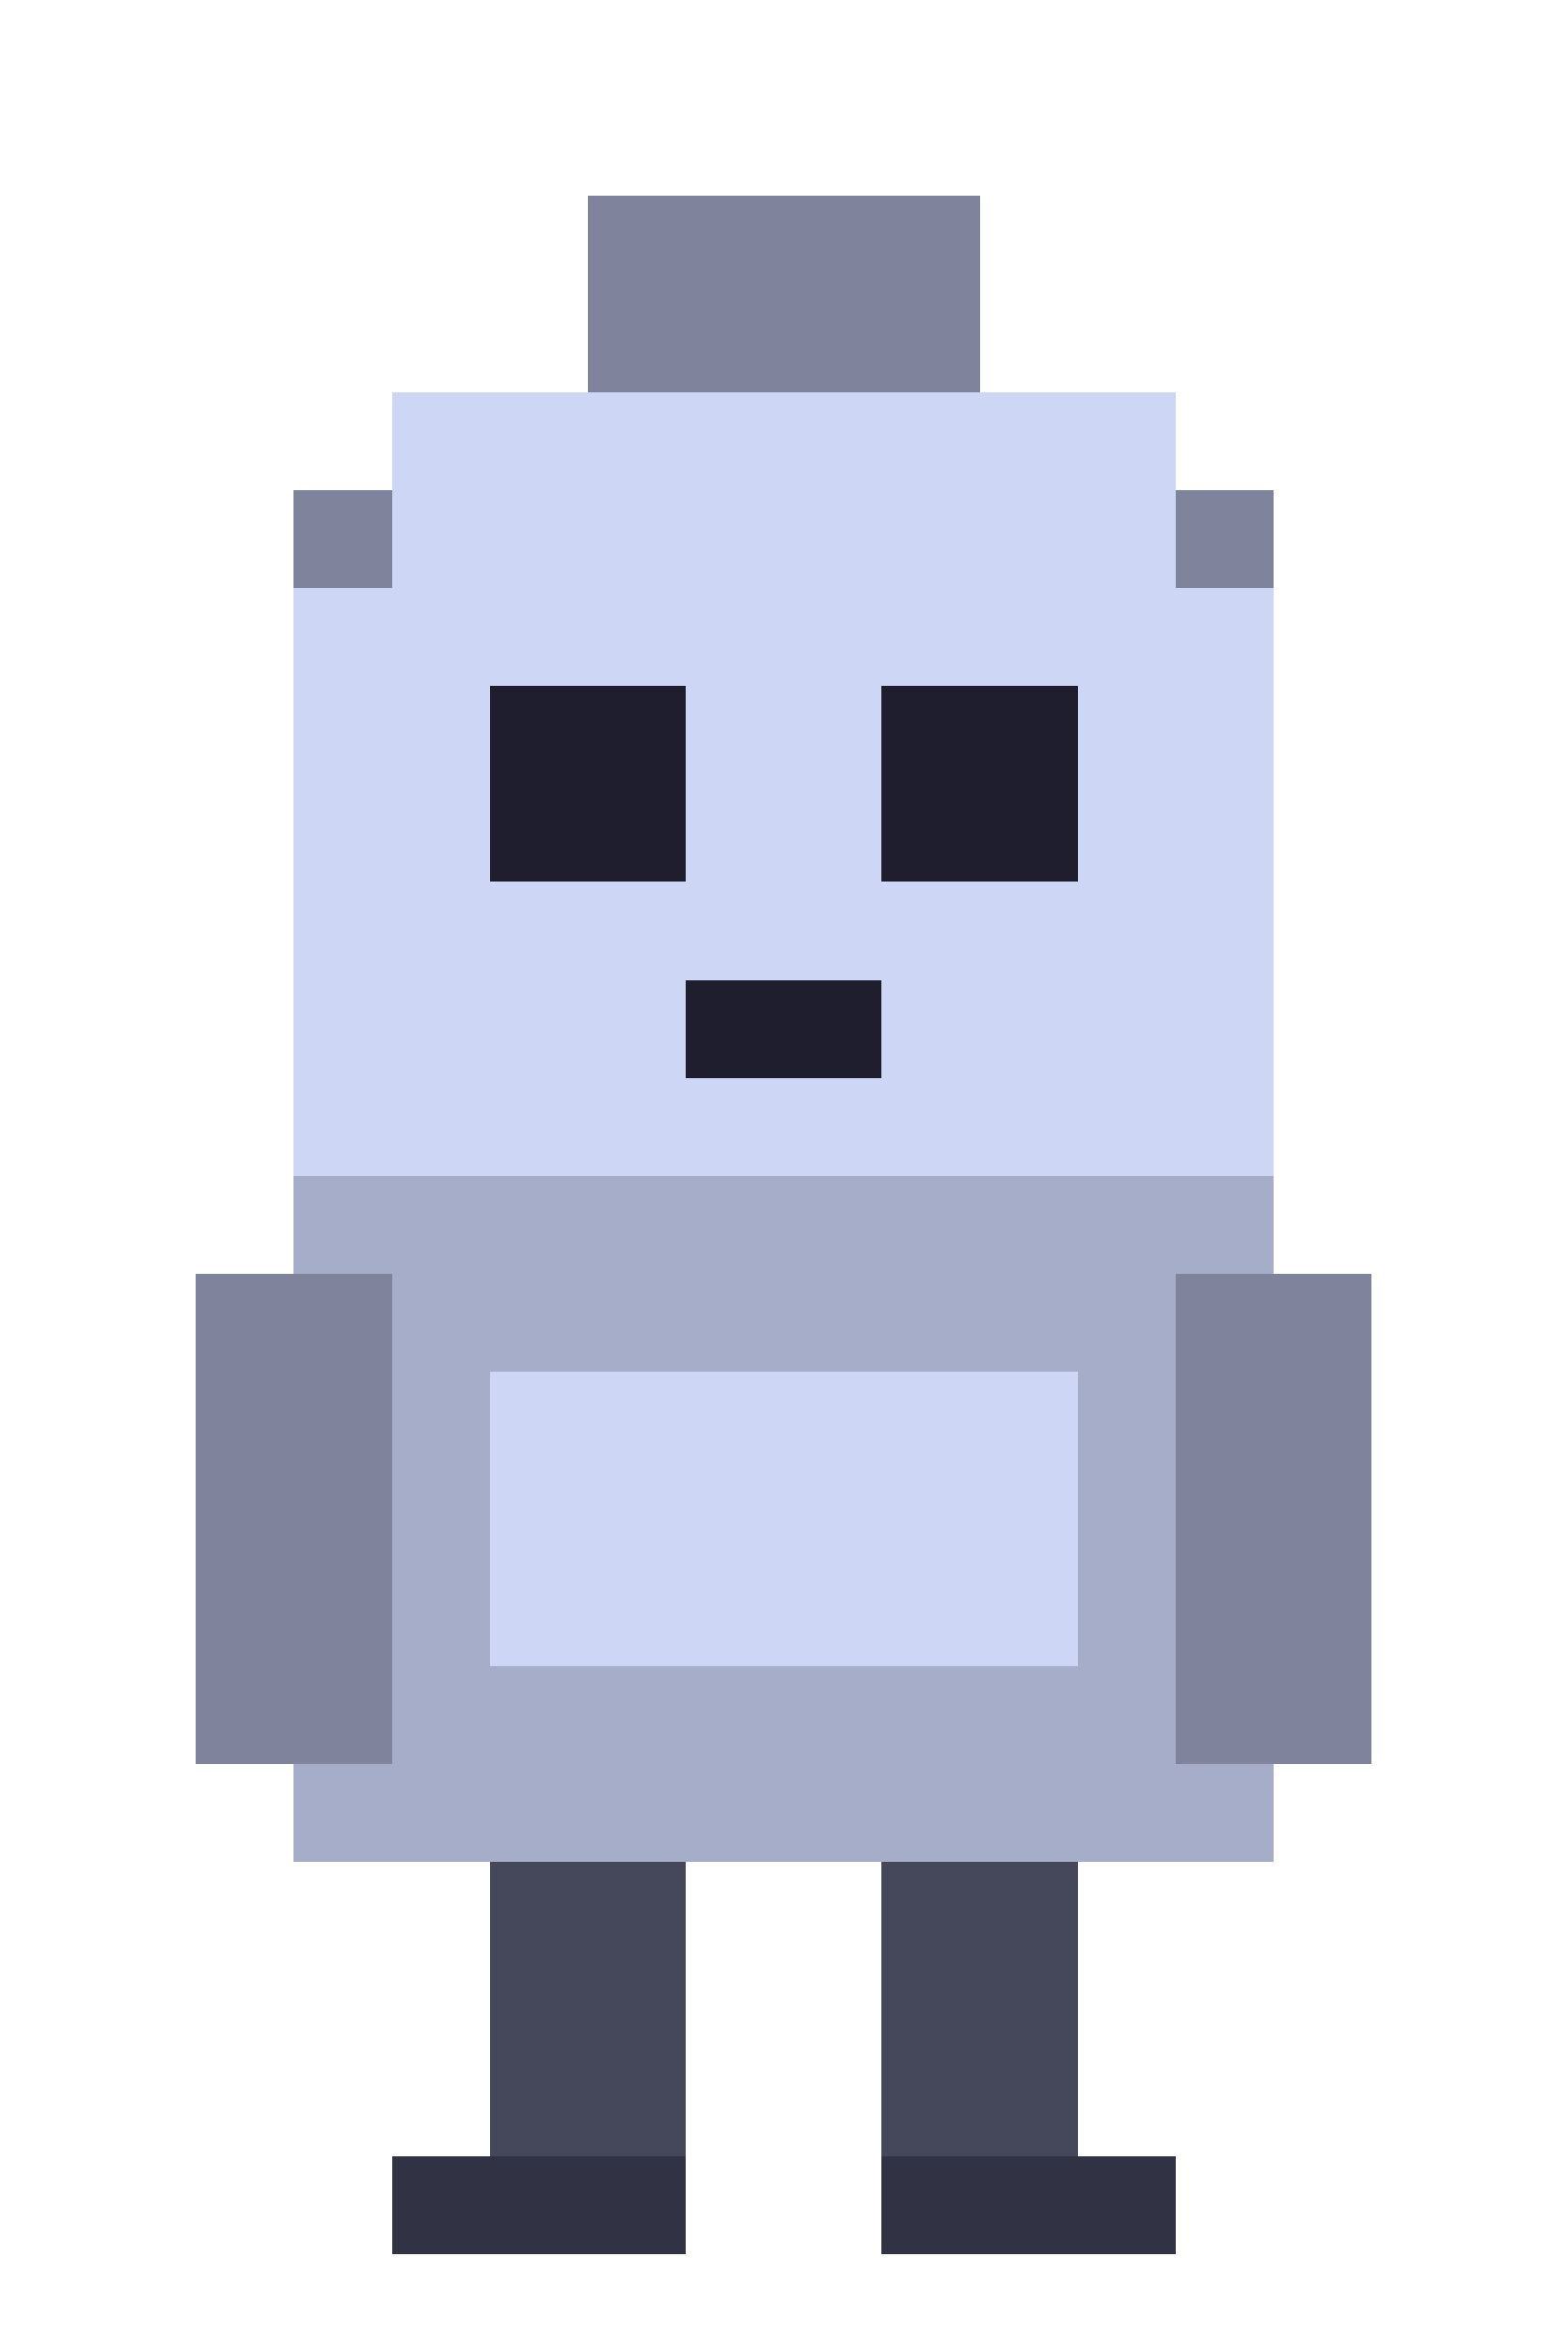
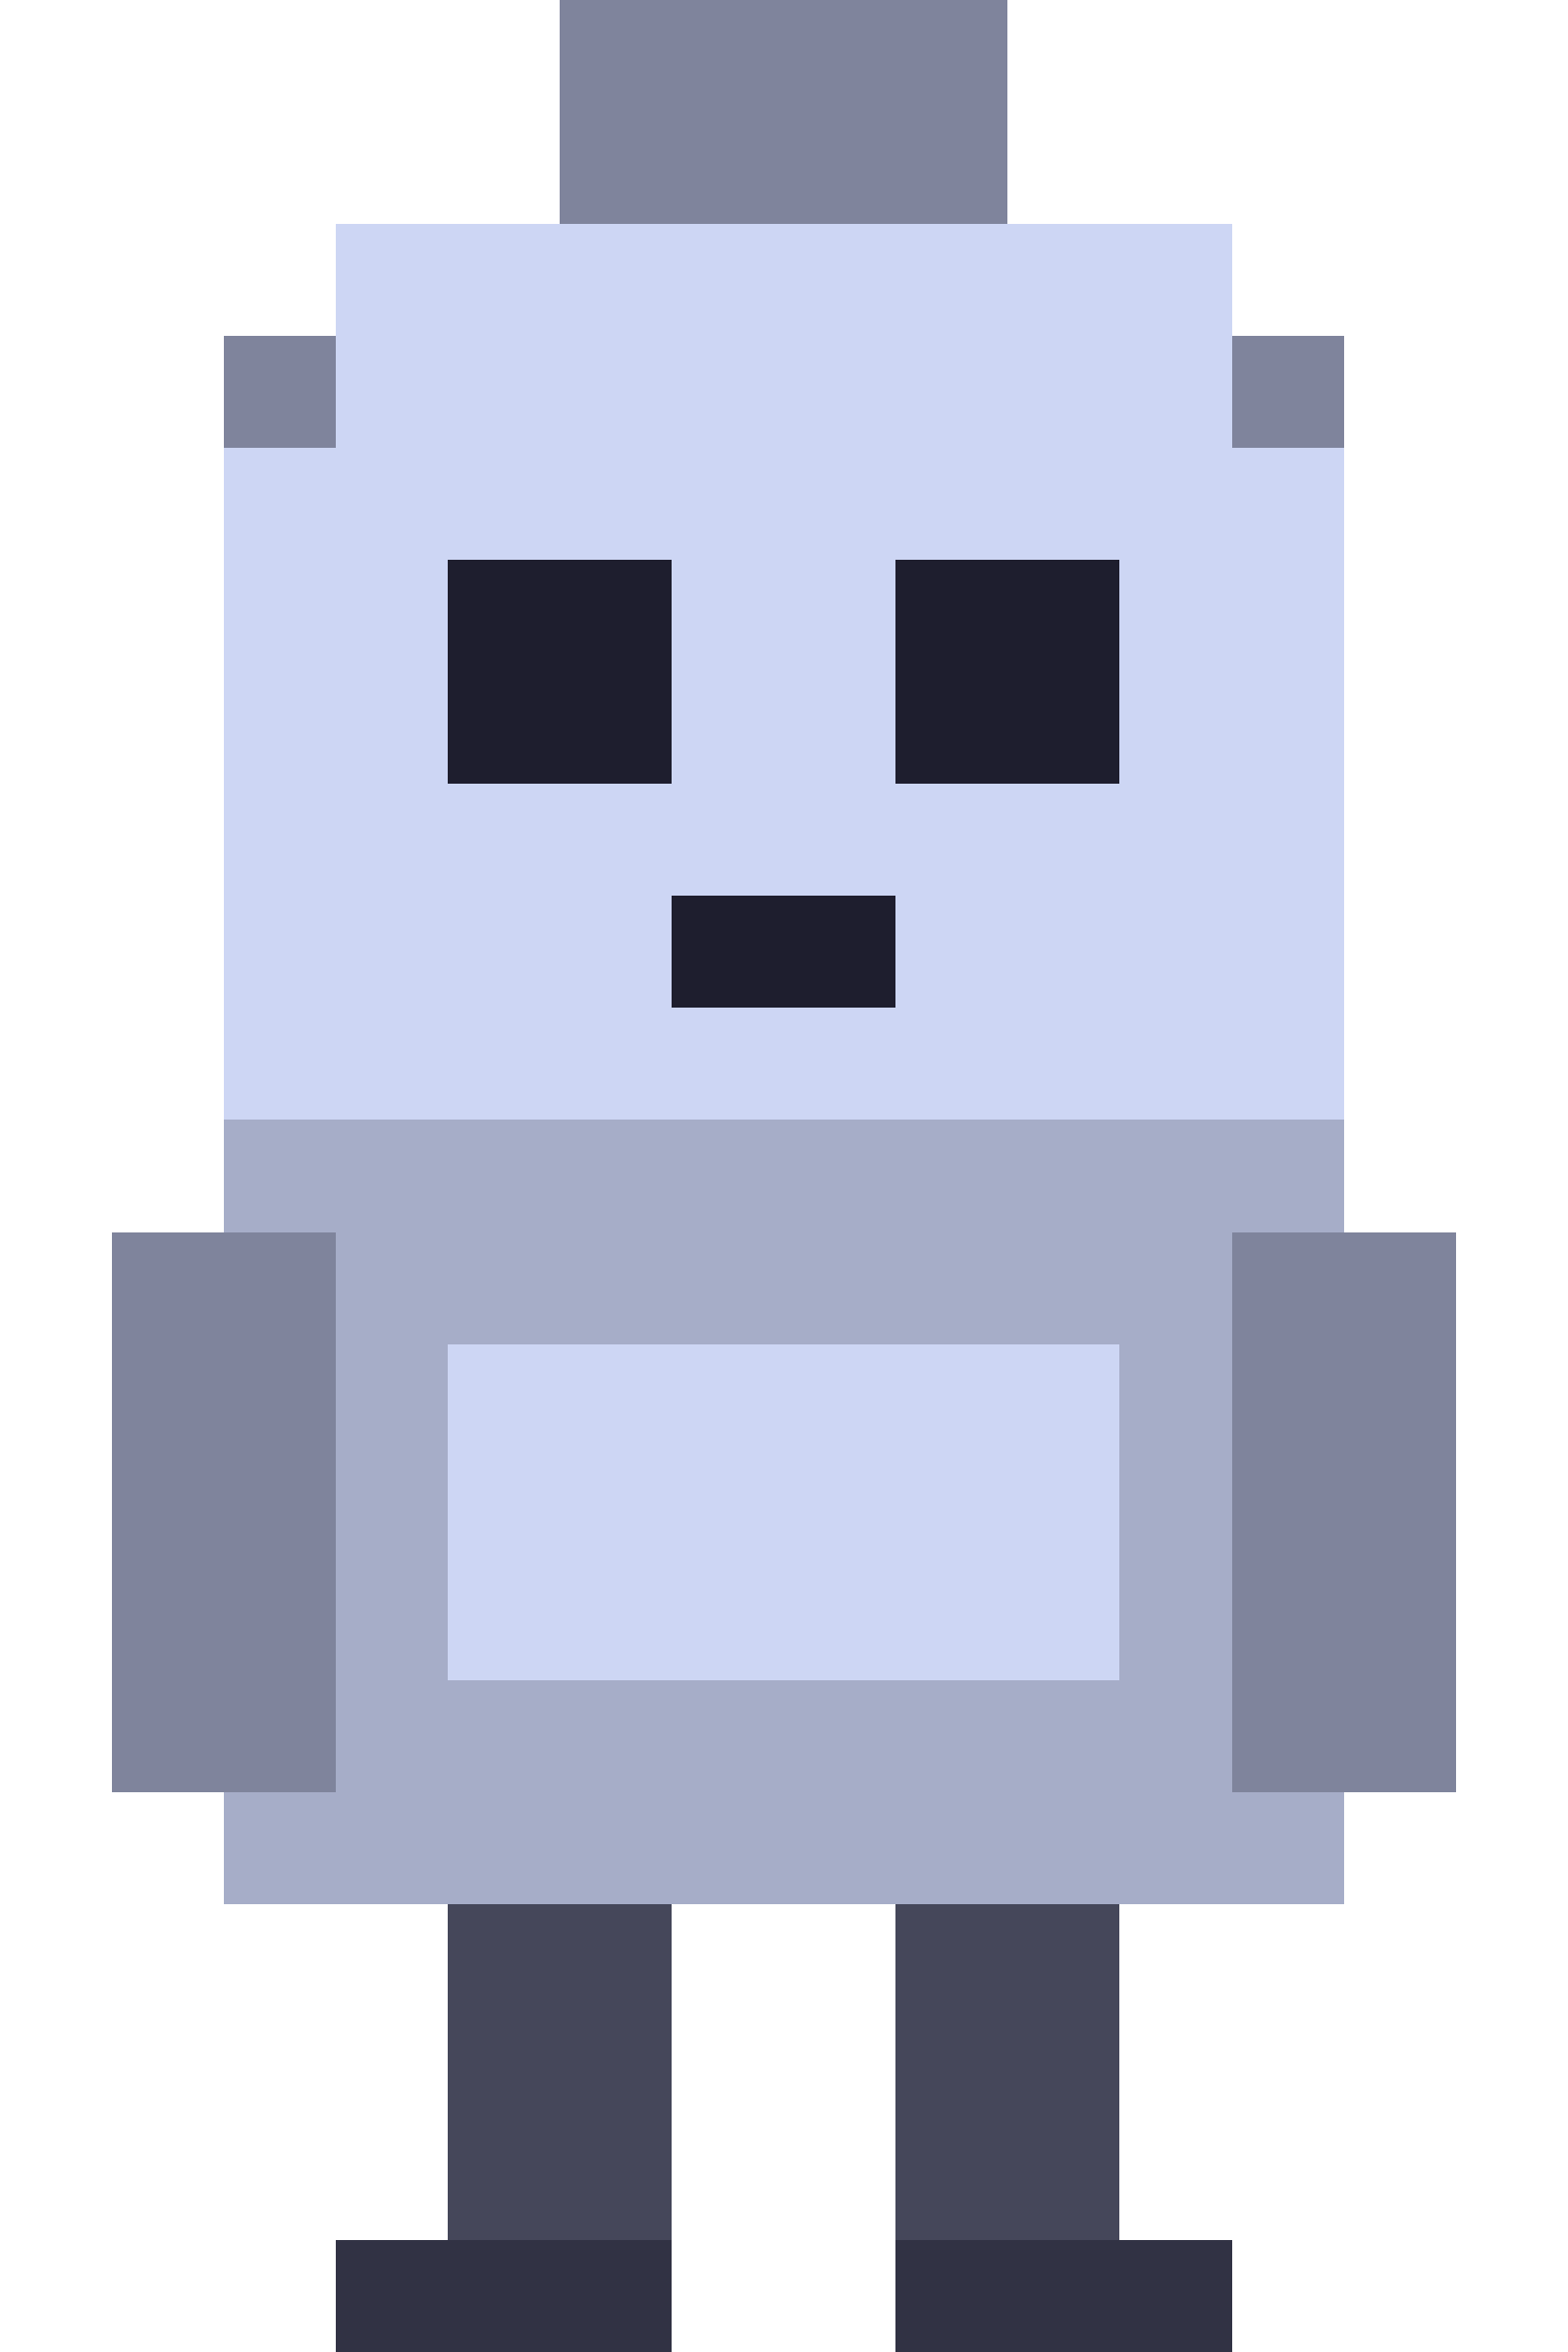
- <svg xmlns="http://www.w3.org/2000/svg" width="64" height="96" viewBox="0 0 64 96" shape-rendering="crispEdges">
+ <svg xmlns="http://www.w3.org/2000/svg" width="64" height="96" viewBox="8 8 48 84" shape-rendering="crispEdges">
  <rect width="64" height="96" fill="none" />
  <rect x="24" y="8" width="16" height="8" fill="#7f849c" />
  <rect x="16" y="16" width="32" height="8" fill="#cdd6f4" />
  <rect x="12" y="24" width="40" height="24" fill="#cdd6f4" />
  <rect x="20" y="28" width="8" height="8" fill="#1e1e2e" />
  <rect x="36" y="28" width="8" height="8" fill="#1e1e2e" />
  <rect x="28" y="40" width="8" height="4" fill="#1e1e2e" />
  <rect x="12" y="48" width="40" height="28" fill="#a6adc8" />
  <rect x="20" y="56" width="24" height="12" fill="#cdd6f4" />
  <rect x="8" y="52" width="8" height="20" fill="#7f849c" />
  <rect x="48" y="52" width="8" height="20" fill="#7f849c" />
  <rect x="20" y="76" width="8" height="12" fill="#45475a" />
  <rect x="36" y="76" width="8" height="12" fill="#45475a" />
  <rect x="16" y="88" width="12" height="4" fill="#313244" />
  <rect x="36" y="88" width="12" height="4" fill="#313244" />
  <rect x="12" y="20" width="4" height="4" fill="#7f849c" />
  <rect x="48" y="20" width="4" height="4" fill="#7f849c" />
</svg>
